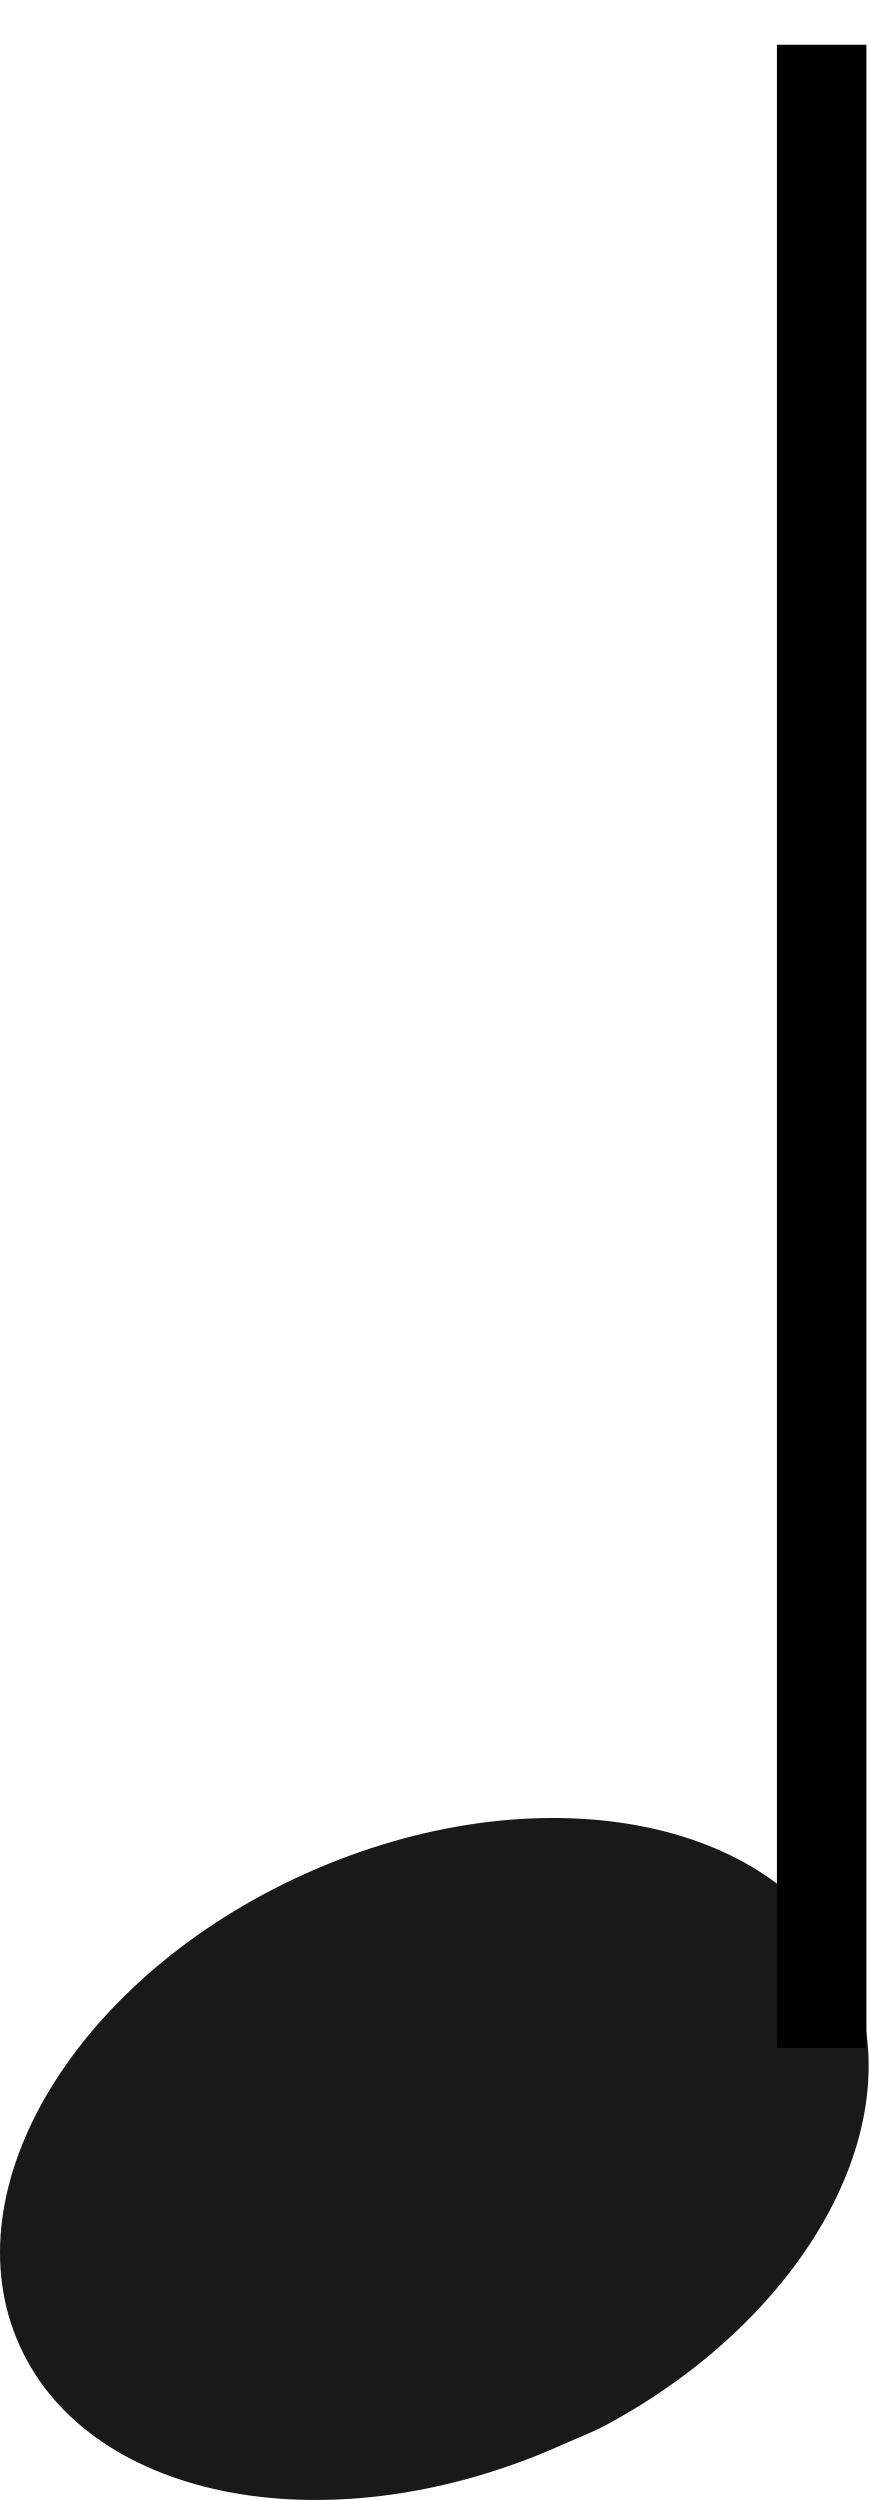
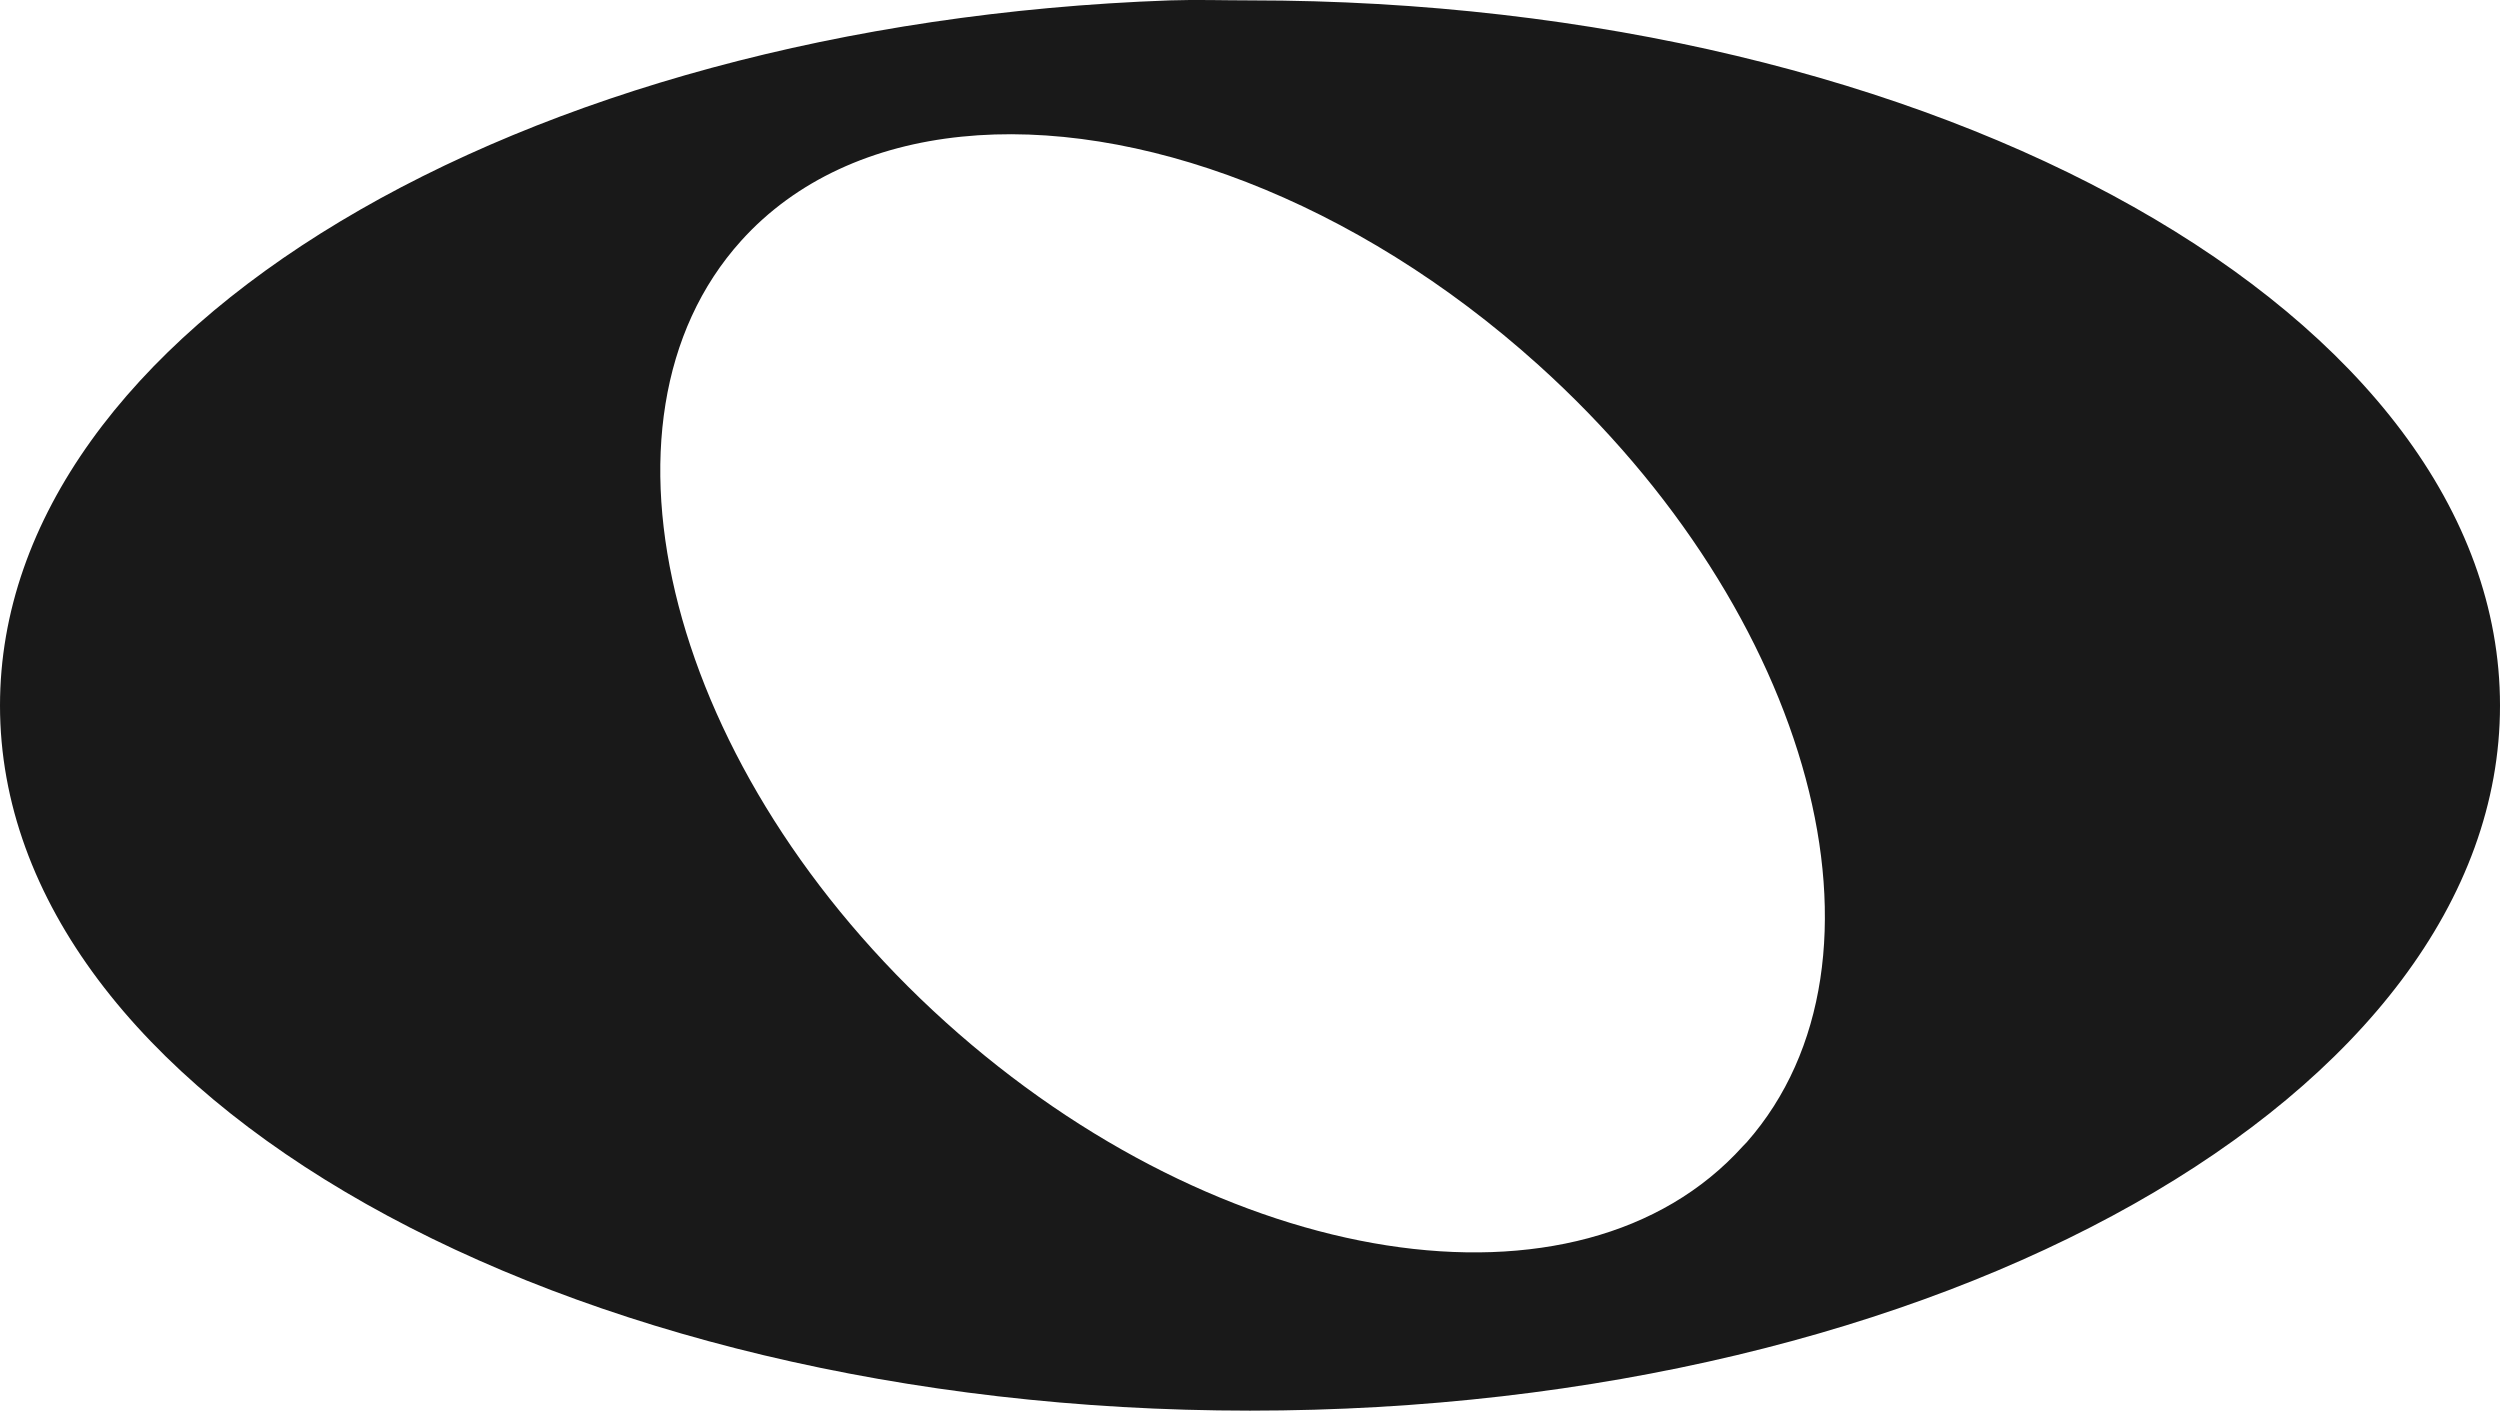
- <svg xmlns="http://www.w3.org/2000/svg" version="1.0" width="14.566" height="41.92" id="svg1497">
-   <defs id="defs1500" />
-   <g transform="matrix(-1,0,0,-1,313.2829,340.3223)" id="g11029">
-     <path d="M 303.137,299.651 C 299.741,301.471 297.932,304.766 299.045,307.244 C 300.232,309.888 304.312,310.634 308.152,308.909 C 311.991,307.185 314.144,303.64 312.956,300.996 C 311.769,298.353 307.689,297.607 303.85,299.331 C 303.61,299.439 303.364,299.53 303.137,299.651 z " style="opacity:0.9;fill:#000000;fill-opacity:1;fill-rule:evenodd;stroke:none;stroke-width:0.2;stroke-miterlimit:4;stroke-dashoffset:0;stroke-opacity:1" id="path11031" />
-     <path d="M 299.505,305.984 L 299.505,339.572" style="fill:none;fill-opacity:0.75;fill-rule:evenodd;stroke:#000000;stroke-width:1.5;stroke-linecap:butt;stroke-linejoin:miter;stroke-miterlimit:4;stroke-dasharray:none;stroke-opacity:1" id="path11033" />
-   </g>
+ <svg xmlns="http://www.w3.org/2000/svg" version="1.0" width="19.5" height="11.003" id="svg1437">
+   <defs id="defs1440" />
+   <path d="M 9.125,0.003 C 4.034,0.185 0,2.586 0,5.503 C 0,8.539 4.368,11.003 9.75,11.003 C 15.132,11.003 19.5,8.539 19.5,5.503 C 19.5,2.467 15.132,0.003 9.75,0.003 C 9.54,0.003 9.332,-0.004 9.125,0.003 z M 7.5,1.066 C 8.858,0.927 10.568,1.556 12,2.847 C 14.145,4.78 14.871,7.491 13.625,8.909 L 13.594,8.941 C 12.323,10.351 9.531,9.915 7.375,7.972 C 5.219,6.028 4.51,3.288 5.781,1.878 C 6.208,1.404 6.813,1.136 7.5,1.066 z " style="opacity:0.9;fill:#000000;fill-opacity:1;fill-rule:nonzero;stroke:none;stroke-width:0.2;stroke-miterlimit:4;stroke-dasharray:none;stroke-dashoffset:0;stroke-opacity:1" id="path3937" />
</svg>
